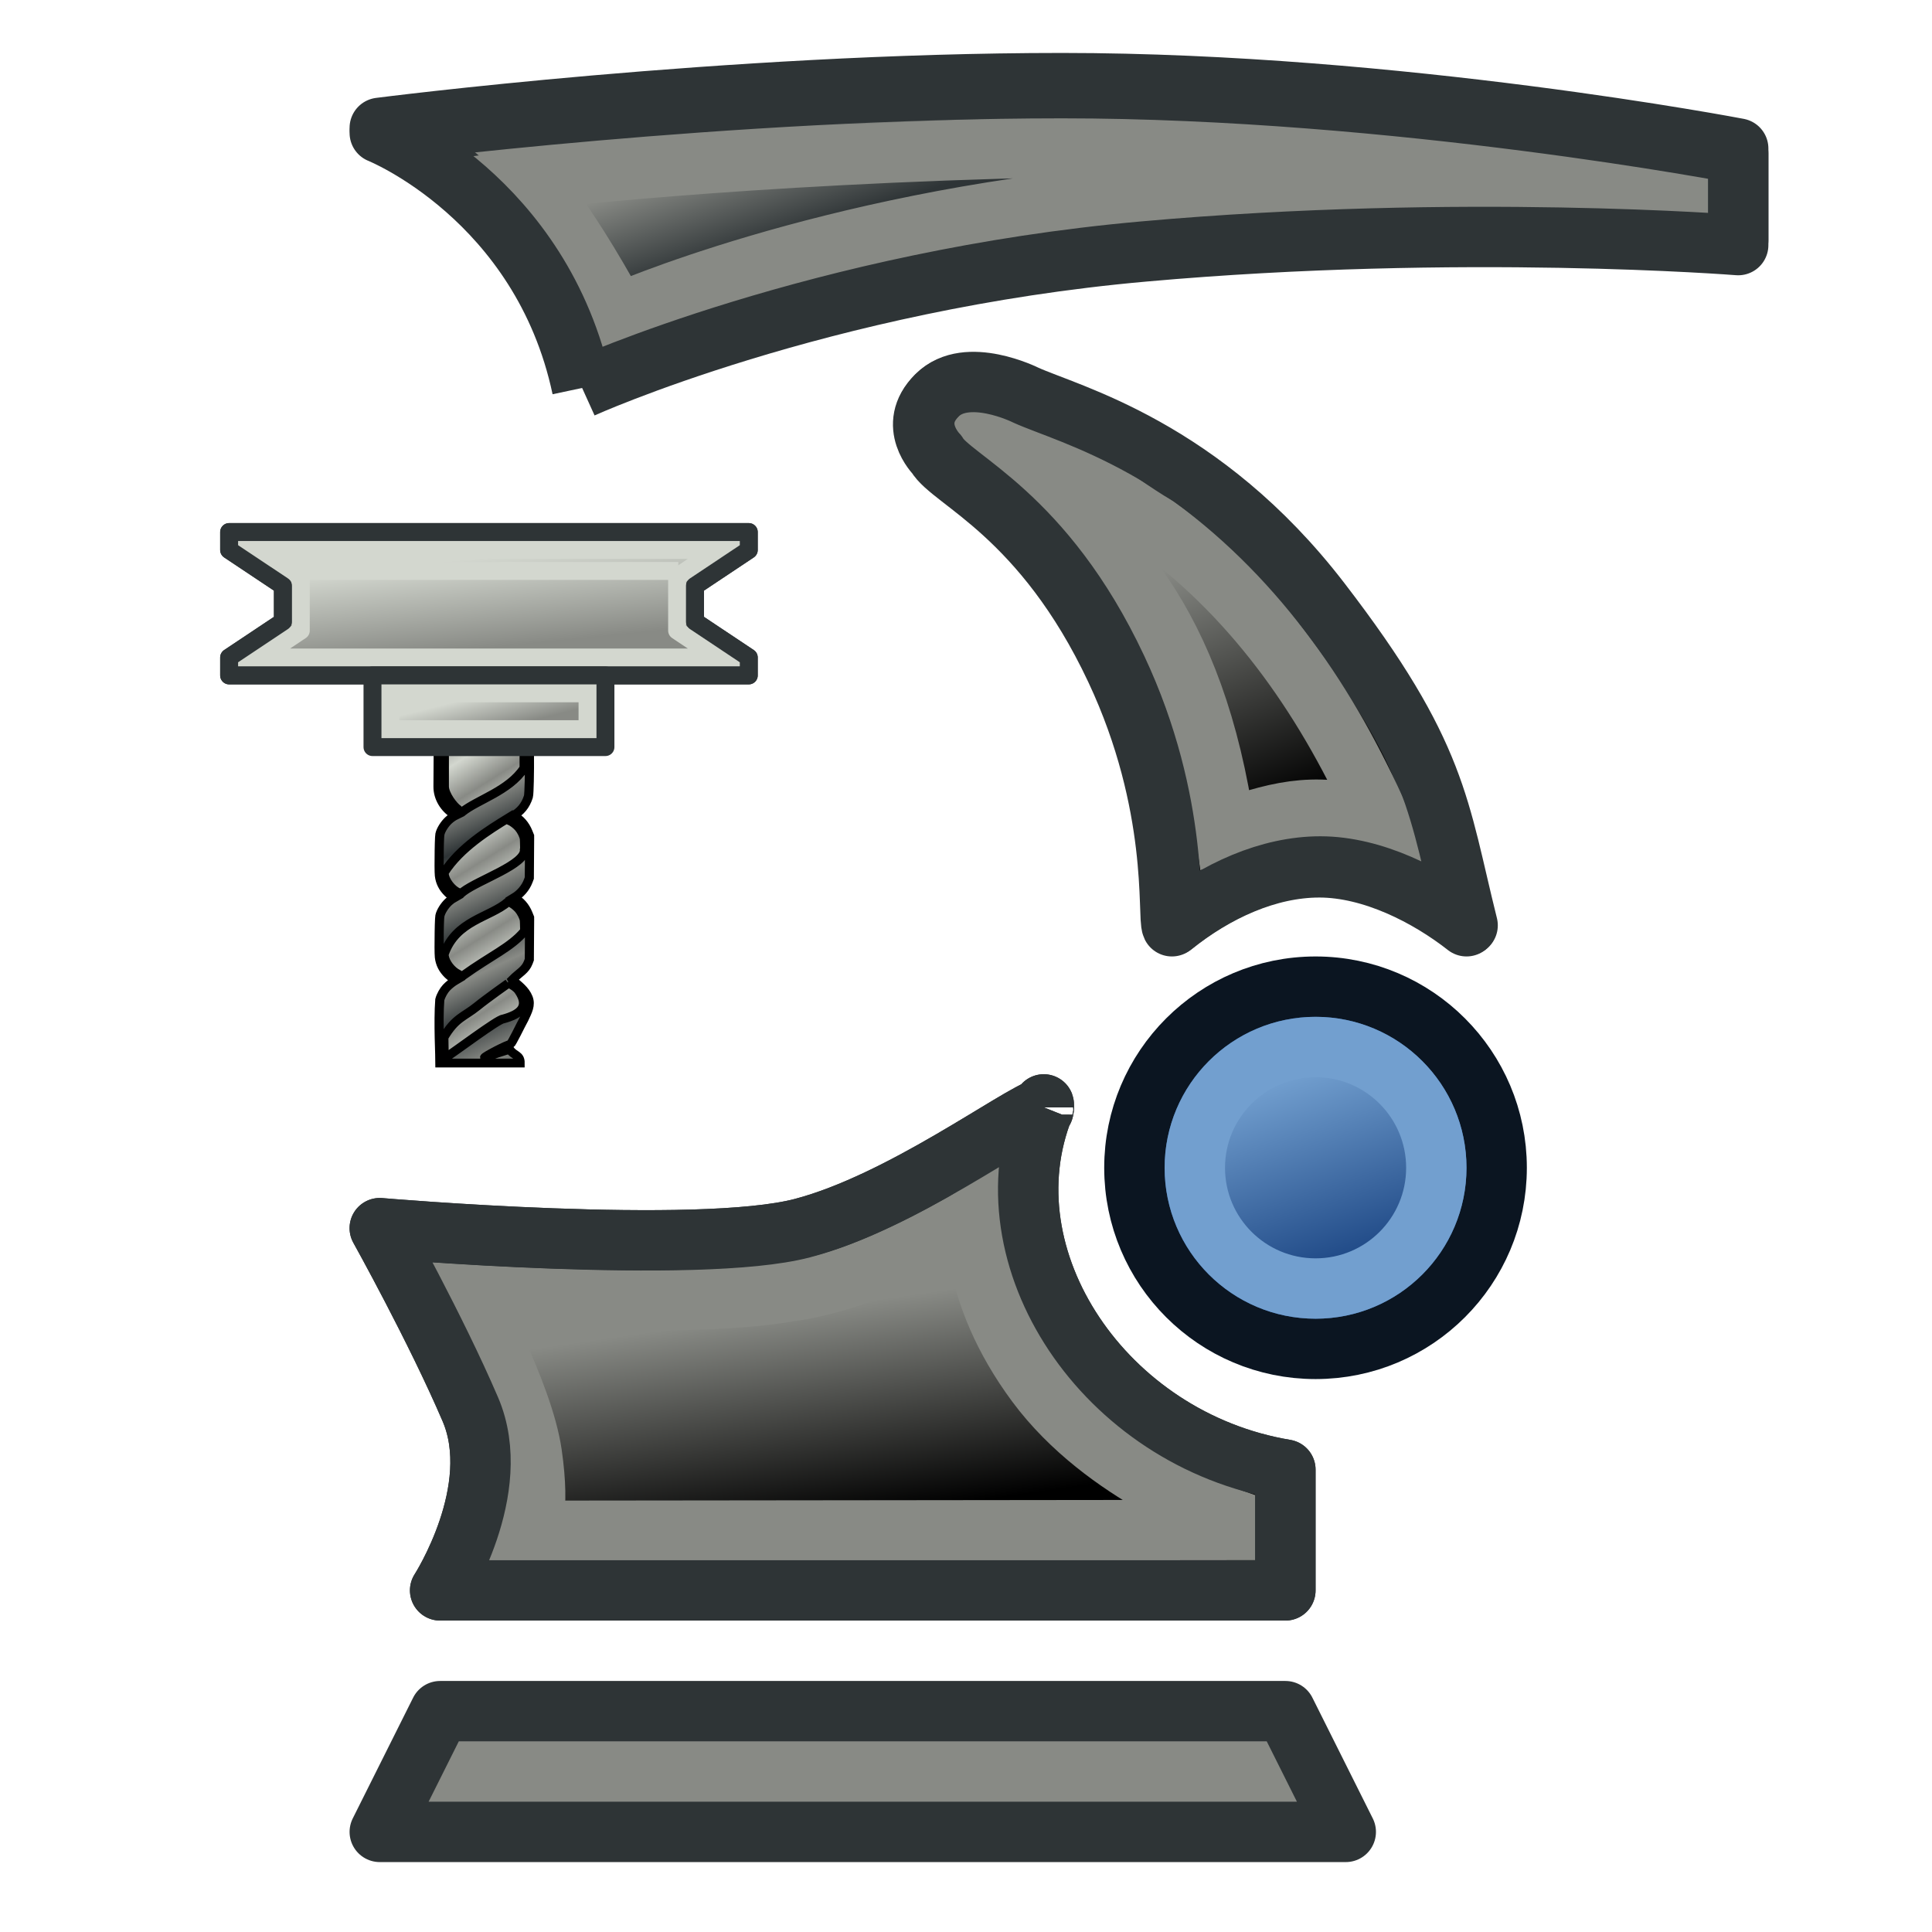
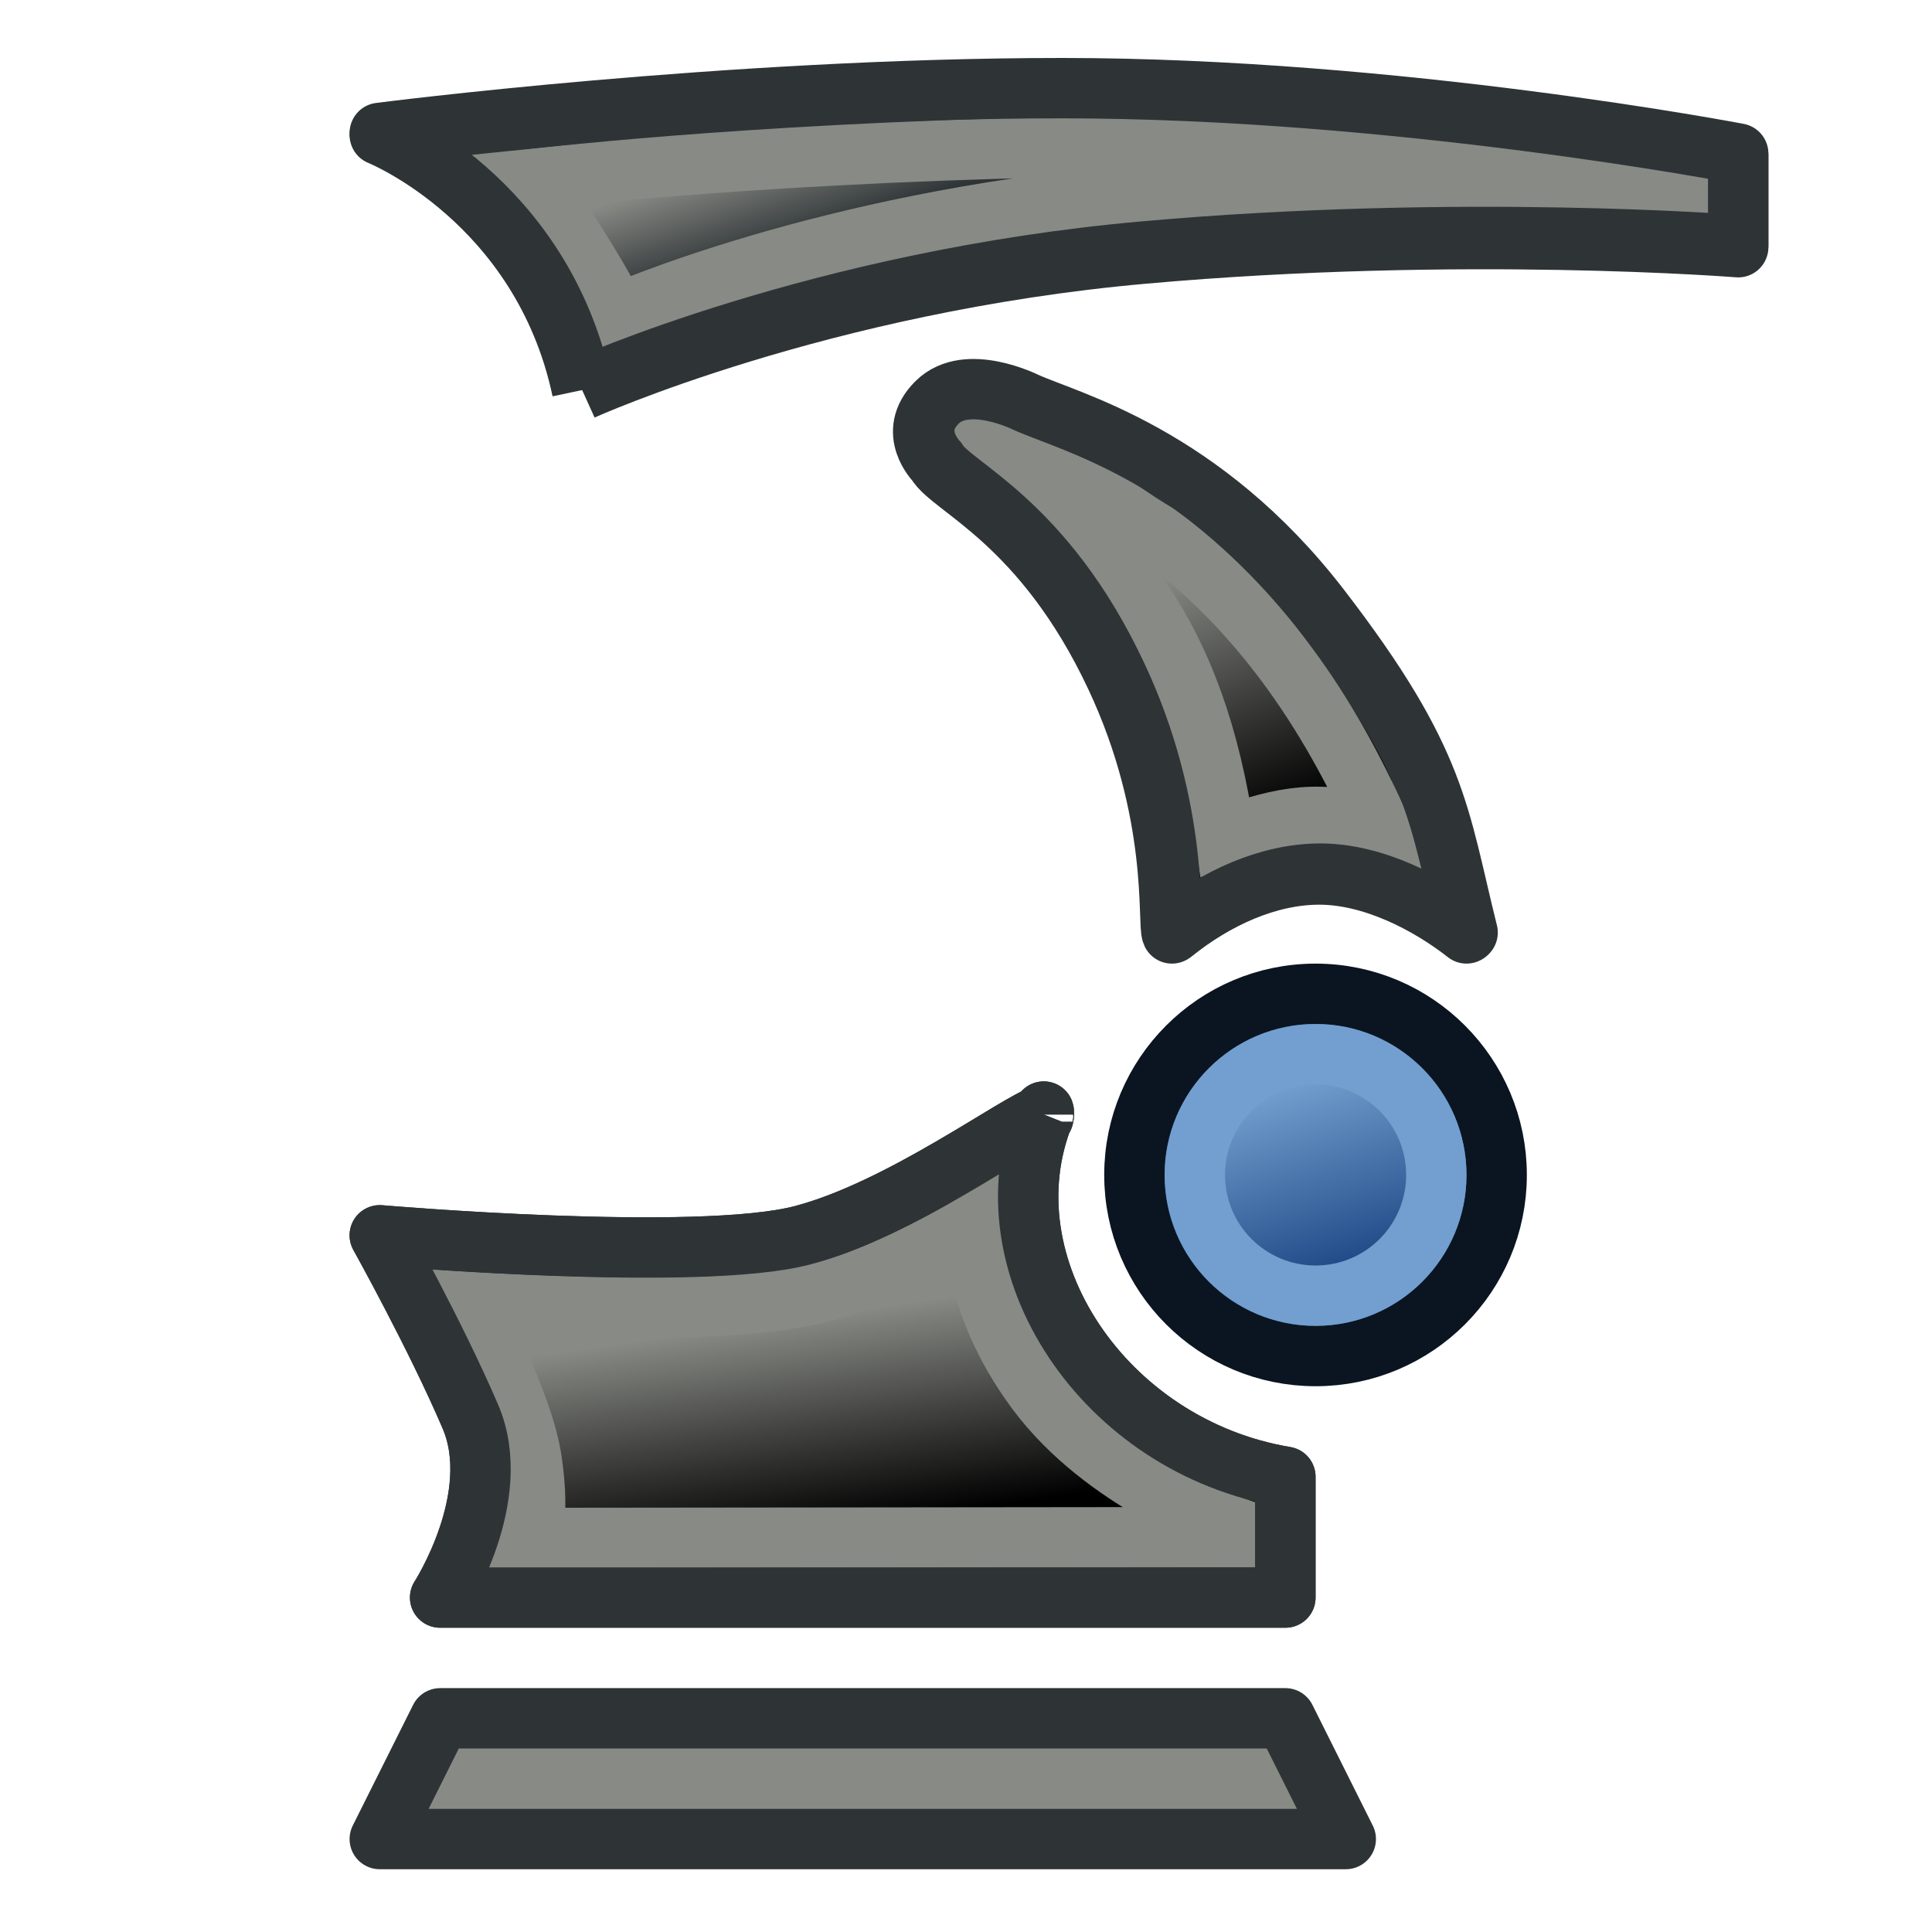
<svg xmlns="http://www.w3.org/2000/svg" xmlns:xlink="http://www.w3.org/1999/xlink" width="64" height="64" id="svg2289" version="1.1">
  <defs id="defs2291">
+     <rect x="11.294" y="19.113" width="37.647" height="28.38" id="rect1" />
    <linearGradient id="linearGradient3910">
      <stop style="stop-color:#000000;stop-opacity:1;" offset="0" id="stop3912" />
      <stop style="stop-color:#888a85;stop-opacity:1" offset="1" id="stop3914" />
    </linearGradient>
    <linearGradient id="linearGradient3866">
      <stop style="stop-color:#000000;stop-opacity:1;" offset="0" id="stop3868" />
      <stop style="stop-color:#888a85;stop-opacity:1" offset="1" id="stop3870" />
    </linearGradient>
    <linearGradient id="linearGradient3809">
      <stop style="stop-color:#204a87;stop-opacity:1" offset="0" id="stop3811" />
      <stop style="stop-color:#729fcf;stop-opacity:1" offset="1" id="stop3813" />
    </linearGradient>
    <linearGradient id="linearGradient3783">
      <stop style="stop-color:#2e3436;stop-opacity:1;" offset="0" id="stop3785" />
      <stop style="stop-color:#888a85;stop-opacity:1" offset="1" id="stop3787" />
    </linearGradient>
    <linearGradient xlink:href="#linearGradient3783" id="linearGradient3789" x1="-25.676" y1="-62.591" x2="-28.892" y2="-72.242" gradientUnits="userSpaceOnUse" />
    <linearGradient xlink:href="#linearGradient3809" id="linearGradient3815" x1="41.859" y1="43.577" x2="35.427" y2="24.274" gradientUnits="userSpaceOnUse" />
    <linearGradient xlink:href="#linearGradient3866" id="linearGradient3872" x1="34.119" y1="-4.132" x2="23.695" y2="-30.484" gradientUnits="userSpaceOnUse" />
    <linearGradient xlink:href="#linearGradient3910" id="linearGradient3916" x1="-19.244" y1="72.532" x2="-22.46" y2="50.011" gradientUnits="userSpaceOnUse" />
-     <linearGradient spreadMethod="reflect" gradientUnits="userSpaceOnUse" y2="745.186" x2="770.077" y1="753.752" x1="775.598" id="linearGradient7889" xlink:href="#linearGradient7883" gradientTransform="matrix(0.341293,0,0,0.341293,-302.719,762.9037)" />
-     <linearGradient id="linearGradient7883">
-       <stop id="stop7885" offset="0" style="stop-color:#888a85;stop-opacity:1" />
-       <stop id="stop7887" offset="1" style="stop-color:#d3d7cf;stop-opacity:1" />
-     </linearGradient>
-     <linearGradient xlink:href="#linearGradient3783" id="linearGradient3808" x1="-36.129" y1="1025.026" x2="-38.013" y2="1021.128" gradientUnits="userSpaceOnUse" spreadMethod="reflect" />
-     <linearGradient gradientTransform="matrix(0.2967901,0,0,0.2967901,5.12,-42.4642)" y2="44" x2="30" y1="54" x1="31" gradientUnits="userSpaceOnUse" id="linearGradient3039" xlink:href="#linearGradient7883" />
-     <linearGradient xlink:href="#linearGradient7883" id="linearGradient3800" x1="97" y1="25" x2="96" y2="21" gradientUnits="userSpaceOnUse" gradientTransform="matrix(0.2967901,0,0,0.2967901,-13.87457,-31.18617)" />
  </defs>
  <g id="layer1" transform="translate(1.580247,47.92099)">
-     <g id="g2302" transform="matrix(0.3109473,0,0,0.3108298,29.98399,-19.78204)">
+     <g id="g2302" transform="matrix(0.3109473,0,0,0.3108298,29.98399,-19.545)">
      <path id="path30" class="ps03" d="m 39.031,1.908 c 5.645,0 11.582,3.054 15.692,6.279 C 51.585,-4.371 51.643,-9.944 39.031,-26.349 26.419,-42.753 12.198,-46.254 7.646,-48.326 c 0,0 -6.277,-3.14 -9.415,0 -3.138,3.14 0,6.279 0,6.279 1.546,2.732 11.373,6.353 19.115,22.851 6.803,14.485 5.49,26.37 5.993,27.384 4.636,-3.736 10.241,-6.279 15.692,-6.279 z" style="fill:url(#linearGradient3872);fill-opacity:1;fill-rule:nonzero;stroke:#2e3436;stroke-width:6.433;stroke-linejoin:round" />
      <path id="path50" class="ps03" d="m 57.934,33.925 c 0,10.667 -8.634,19.303 -19.291,19.303 -10.658,0 -19.301,-8.637 -19.301,-19.303 0,-10.648 8.643,-19.303 19.301,-19.303 10.658,0 19.291,8.655 19.291,19.303" style="fill:#3465a4;fill-rule:nonzero;stroke:#0b1521;stroke-width:6.433" />
      <path id="path52" class="ps03" d="m -39.494,-49.722 c 0,0 25.338,-11.477 59.836,-14.542 33.837,-3.024 63.325,-0.681 63.325,-0.681 v -9.754 c 0,0 -36.309,-6.97 -72.035,-6.97 -35.749,0 -72.684,4.767 -72.684,4.767 0,0 17.249,6.911 21.558,27.181" style="fill:url(#linearGradient3789);fill-opacity:1;fill-rule:nonzero;stroke:#2e3436;stroke-width:6.433;stroke-linejoin:round" />
      <path id="path54" class="ps03" d="M 41.859,104.704 35.427,91.835 H -54.62 l -6.432,12.869 z" style="fill:#888a85;fill-rule:nonzero;stroke:#2e3436;stroke-width:6.433;stroke-linejoin:round" />
      <path id="path56" class="ps03" d="m 9.699,27.491 c 0,-1.102 -0.143,1.061 0,0 -2.911,0.901 -15.215,10.105 -25.728,12.869 -11.131,2.925 -45.024,0 -45.024,0 0,0 5.956,10.69 9.648,19.303 3.694,8.593 -3.216,19.303 -3.216,19.303 h 90.047 c 0,0 0,0 0,-6.434 0,-6.434 0,-6.434 0,-6.434 C 16.131,62.88 3.267,43.577 9.699,27.491" style="fill:url(#linearGradient3916);fill-opacity:1;fill-rule:nonzero;stroke:#2e3436;stroke-width:6.433;stroke-linejoin:round" />
      <path id="path50-7" class="ps03" d="m 51.507,33.925 c 0,7.111 -5.756,12.869 -12.861,12.869 -7.105,0 -12.867,-5.758 -12.867,-12.869 0,-7.099 5.762,-12.869 12.867,-12.869 7.105,0 12.861,5.77 12.861,12.869" style="fill:url(#linearGradient3815);fill-opacity:1;fill-rule:nonzero;stroke:#729fcf;stroke-width:6.433" />
      <path style="fill:none;fill-rule:nonzero;stroke:#888a85;stroke-width:6.433;stroke-linejoin:miter" d="M 5.828,-42.917 C 2.63,-45.327 2.43,-44.67 4.813,-41.44 16.656,-34.058 25.826,-24.115 28.995,-2.107 35.427,-4.359 39.081,-5.036 45.513,-3.106 40.035,-15.476 32.568,-26.427 21.777,-34.391 16.644,-37.349 11.687,-42.196 5.828,-42.917 Z" id="path30-5" />
      <path id="path30-3" class="ps03" d="m 39.148,1.813 c 5.645,0 11.582,3.054 15.692,6.279 C 51.702,-4.466 51.761,-10.04 39.148,-26.444 26.536,-42.848 12.315,-46.349 7.764,-48.422 c 0,0 -6.277,-3.14 -9.415,0 -3.138,3.14 0,6.279 0,6.279 1.546,2.732 11.373,6.353 19.115,22.851 6.803,14.485 5.49,26.37 5.993,27.384 4.636,-3.736 10.241,-6.279 15.692,-6.279 z" style="fill:none;fill-rule:nonzero;stroke:#2e3436;stroke-width:6.433;stroke-linejoin:round" />
      <path id="path56-5" class="ps03" d="m -17.616,47.133 c -10.594,1.851 -33.917,0.371 -33.917,0.371 0,0 5.739,10.429 6.674,16.899 0.935,6.469 -0.235,8.211 -0.235,8.211 l 74.09,-0.082 v -1.419 c 0,0 -12.794,-4.338 -20.086,-14.184 C 1.618,47.083 2.48,38.96 2.48,38.96 c 0,0 -9.956,6.813 -20.096,8.174 z" style="fill:none;fill-rule:nonzero;stroke:#888a85;stroke-width:6.433;stroke-linejoin:miter" />
      <path id="path56-6" class="ps03" d="m 9.699,27.491 c 0,-1.102 -0.143,1.061 0,0 -2.911,0.901 -15.215,10.105 -25.728,12.869 -11.131,2.925 -45.024,0 -45.024,0 0,0 5.956,10.69 9.648,19.303 3.694,8.593 -3.216,19.303 -3.216,19.303 h 90.047 c 0,0 0,0 0,-6.434 0,-6.434 0,-6.434 0,-6.434 C 16.131,62.88 3.267,43.577 9.699,27.491" style="fill:none;fill-rule:nonzero;stroke:#2e3436;stroke-width:6.433;stroke-linejoin:round" />
    </g>
    <path id="path52-3" class="ps03" d="m 35.714,-41.446 c 9.586,-0.568 18.427,0.192 18.427,0.192 l 0.998,0.139 c 0,0 -11.479,-2.154 -21.598,-1.936 -10.717,0.23 -17.62,1.083 -17.62,1.083 0,0 1.006,0.894 2.956,4.451 0,0 6.859,-3.046 16.837,-3.928 z" style="fill:none;stroke:#888a85;stroke-width:2;stroke-linejoin:miter" />
    <path id="path52-6" class="ps03" d="m 17.703,-35.07 c 0,0 7.879,-3.568 18.606,-4.52 10.522,-0.94 19.691,-0.212 19.691,-0.212 v -3.032 c 0,0 -11.29,-2.167 -22.399,-2.167 C 22.485,-45 11,-43.518 11,-43.518 c 0,0 5.364,2.148 6.703,8.449" style="fill:none;stroke:#2e3436;stroke-width:2;stroke-linejoin:round" />
-     <g id="layer1-6" transform="matrix(0.2967901,0,0,0.2967901,5.119999,-324.5223)">
-       <g transform="matrix(1.06153,0,0,1.026184,70.35186,-26.50297)" id="layer1-9">
-         <path d="m -34.101,1040.972 c 0,0 -2.227,1.623 -3.281,2.51 -1.324,1.114 -2.303,1.245 -3.494,3.374 0,0.263 0.043,2.292 0.043,2.292 0.851,-1.489 5.735,-4.162 6.19,-4.293 1.758,-0.504 2.831,-1.29 1.645,-3.076 -0.211,-0.318 -0.641,-0.607 -0.922,-0.729 l -0.182,-0.079 z m 0,-8.874 c -1.979,1.749 -5.507,2.034 -6.741,5.703 -0.013,0.056 0.005,0.188 0.009,0.217 0.092,0.71 0.762,1.605 1.452,1.941 0.24,0.117 0.319,0.106 0.529,-0.071 2.976,-2.097 4.999,-2.899 6.453,-4.581 0,0 0.017,-0.114 0.021,-0.24 -0.006,-0.48 -0.017,-0.872 -0.032,-0.967 -0.055,-0.338 -0.316,-0.868 -0.587,-1.194 -0.244,-0.294 -0.641,-0.607 -0.922,-0.729 l -0.182,-0.079 z m 0,-8.874 c -2.01,1.227 -5.085,3.114 -6.741,5.703 -0.029,0.049 0.005,0.188 0.009,0.217 0.092,0.71 0.762,1.605 1.452,1.941 0.24,0.117 0.319,0.106 0.529,-0.071 1.712,-1.332 6.588,-2.973 6.453,-4.582 0.01,-0.018 0.017,-0.114 0.021,-0.24 -0.006,-0.48 -0.017,-0.872 -0.032,-0.967 -0.055,-0.338 -0.316,-0.868 -0.587,-1.194 -0.244,-0.294 -0.641,-0.607 -0.922,-0.729 l -0.182,-0.079 z m 1.668,-15.543 -8.386,0.015 v 11.867 c 0,0.889 0.991,2.196 1.433,2.48 0.144,0.12 0.22,0.238 0.431,0.06 1.616,-1.283 4.94,-2.176 6.522,-4.545 v -9.877 z" style="fill:url(#linearGradient7889);fill-opacity:1;fill-rule:nonzero;stroke:none" id="rect7856" />
-         <path id="path5774" d="m -41.414,1007.047 -0.074,12.535 c -0.007,1.24 0.696,2.35 1.602,2.949 0.12,0.078 0.238,0.106 0.303,0.153 -0.275,0.139 -0.533,0.318 -0.771,0.541 -0.44,0.412 -0.844,1.08 -0.935,1.546 -0.023,0.117 -0.039,0.487 -0.053,0.924 -10e-4,0.029 -0.002,0.063 -0.003,0.093 -0.007,0.239 -0.012,0.473 -0.015,0.748 -0.019,1.084 -0.019,2.376 0.017,2.711 0.08,0.734 0.38,1.347 0.932,1.901 0.187,0.188 0.417,0.357 0.661,0.498 -0.214,0.124 -0.415,0.275 -0.605,0.453 -0.44,0.412 -0.844,1.08 -0.935,1.546 -0.023,0.117 -0.039,0.487 -0.053,0.924 -10e-4,0.029 -0.002,0.063 -0.003,0.093 -0.007,0.239 -0.012,0.473 -0.015,0.748 -0.019,1.084 -0.019,2.376 0.017,2.711 0.08,0.734 0.38,1.347 0.932,1.901 0.232,0.232 0.528,0.439 0.838,0.595 -0.031,0.019 -0.032,0.025 -0.071,0.047 -0.304,0.174 -0.698,0.497 -0.961,0.787 -0.257,0.282 -0.575,0.833 -0.693,1.313 -0.181,2.373 0.024,6.373 0.017,6.884 h 4.541 3.89 c 0.011,-0.914 -0.645,-0.78 -1.083,-1.458 -0.047,-0.1 -2.661,0.87 -2.661,0.87 -0.01,-0.133 2.552,-1.511 2.694,-1.422 0.214,-0.173 1.077,-2.079 1.455,-2.777 0.363,-0.814 0.753,-1.512 0.44,-2.324 -0.324,-0.839 -1.031,-1.361 -1.644,-1.907 l -0.024,-0.046 c 0.733,-0.767 1.365,-1.032 1.678,-1.879 l 0.111,-0.308 0.015,-2.172 0.015,-2.172 -0.003,-0.01 0.001,-0.224 -0.164,-0.419 c -0.306,-0.78 -0.806,-1.358 -1.464,-1.74 0.623,-0.388 1.202,-1.03 1.489,-1.83 l 0.111,-0.308 0.015,-2.172 0.015,-2.172 -0.003,-0.01 0.001,-0.224 -0.164,-0.419 c -0.31,-0.79 -0.818,-1.395 -1.488,-1.772 -0.062,-0.035 -0.113,0.093 -0.169,0.062 0.892,-0.536 1.394,-1.169 1.694,-2.139 0.097,-0.312 0.113,-3.113 0.113,-3.113 l -0.005,-10.512 z m 8.981,0.635 v 9.877 c -1.582,2.498 -4.906,3.439 -6.522,4.792 -0.21,0.188 -0.286,-0.188 -0.43,-0.308 -0.442,-0.284 -1.433,-1.591 -1.433,-2.48 v -11.866 z m -1.667,15.543 0.182,0.079 c 0.281,0.122 0.677,0.435 0.922,0.729 0.271,0.326 0.532,0.856 0.587,1.194 0.015,0.095 0.025,0.486 0.032,0.967 -0.004,0.126 -0.011,0.222 -0.021,0.24 0.135,1.609 -4.741,3.249 -6.453,4.582 -0.21,0.178 -0.385,0.419 -0.529,0.071 -0.691,-0.336 -1.36,-1.231 -1.452,-1.941 -0.004,-0.029 -0.038,-0.166 -0.009,-0.217 1.655,-2.693 4.73,-4.657 6.741,-5.934 z m 0,8.874 0.182,0.079 c 0.281,0.122 0.677,0.435 0.922,0.729 0.271,0.326 0.532,0.856 0.587,1.194 0.015,0.095 0.025,0.486 0.032,0.967 -0.004,0.126 -0.021,0.24 -0.021,0.24 -1.454,1.773 -3.477,2.619 -6.453,4.829 -0.21,0.187 -0.289,-0.059 -0.529,-0.177 -0.691,-0.336 -1.36,-1.231 -1.452,-1.941 -0.004,-0.029 -0.021,-0.161 -0.009,-0.217 1.234,-3.669 4.762,-3.954 6.741,-5.703 z m 0,8.874 0.182,0.079 c 0.281,0.122 0.711,0.41 0.922,0.729 1.186,1.787 0.113,2.572 -1.645,3.076 -0.545,0.015 -5.068,3.558 -6.19,4.293 0,0 -0.043,-2.029 -0.043,-2.292 1.191,-2.13 2.17,-2.261 3.494,-3.374 1.054,-0.886 3.281,-2.51 3.281,-2.51 z" style="fill:url(#linearGradient3808);fill-opacity:1;fill-rule:nonzero;stroke:#000000;stroke-width:0.958;stroke-linecap:round;stroke-linejoin:miter;stroke-miterlimit:4;stroke-dasharray:none;stroke-dashoffset:0;stroke-opacity:1" />
-       </g>
-     </g>
-     <path style="fill:url(#linearGradient3039);fill-opacity:1;stroke:#2e3436;stroke-width:0.594;stroke-linecap:butt;stroke-linejoin:round;stroke-miterlimit:4;stroke-dasharray:none;stroke-opacity:1" d="m 6.01,-25.547 v -0.594 l 1.781,-1.187 v -1.187 l -1.781,-1.187 v -0.594 H 23.224 v 0.594 l -1.781,1.187 v 1.187 l 1.781,1.187 v 0.594 z" id="path4263-0" />
-     <path style="fill:none;stroke:#d3d7cf;stroke-width:0.594;stroke-linecap:round;stroke-linejoin:round;stroke-miterlimit:4;stroke-dasharray:none;stroke-opacity:1" d="m 6.307,-26.141 1.187,-0.297 0.89,-0.594 v -1.781 l -0.89,-0.594 -1.283,-0.297 h 16.716 l -1.187,0.297 -0.89,0.594 v 1.781 l 0.89,0.594 1.187,0.297 z" id="path4263-3" />
-     <path style="fill:none;stroke:#2e3436;stroke-width:0.594;stroke-linecap:butt;stroke-linejoin:round;stroke-miterlimit:4;stroke-dasharray:none;stroke-opacity:1" d="m 6.01,-25.547 v -0.594 l 1.781,-1.187 v -1.187 l -1.781,-1.187 v -0.594 H 23.224 v 0.594 l -1.781,1.187 v 1.187 l 1.781,1.187 v 0.594 z" id="path4263-1" />
-     <path style="fill:none;stroke:#d3d7cf;stroke-width:0.594;stroke-linecap:butt;stroke-linejoin:miter;stroke-opacity:1" d="M 8.425,-29.008 H 20.89" id="path3894" />
-     <rect style="fill:#d3d7cf;fill-opacity:1;stroke:#2e3436;stroke-width:0.594;stroke-linecap:round;stroke-linejoin:round;stroke-miterlimit:4;stroke-dasharray:none;stroke-dashoffset:2.04;stroke-opacity:1" id="rect3022" width="7.717" height="2.374" x="10.759" y="-25.547" />
-     <path style="fill:none;stroke:url(#linearGradient3800);stroke-width:0.594;stroke-linecap:butt;stroke-linejoin:miter;stroke-opacity:1" d="m 11.649,-24.36 h 5.936" id="path3024" />
  </g>
</svg>
